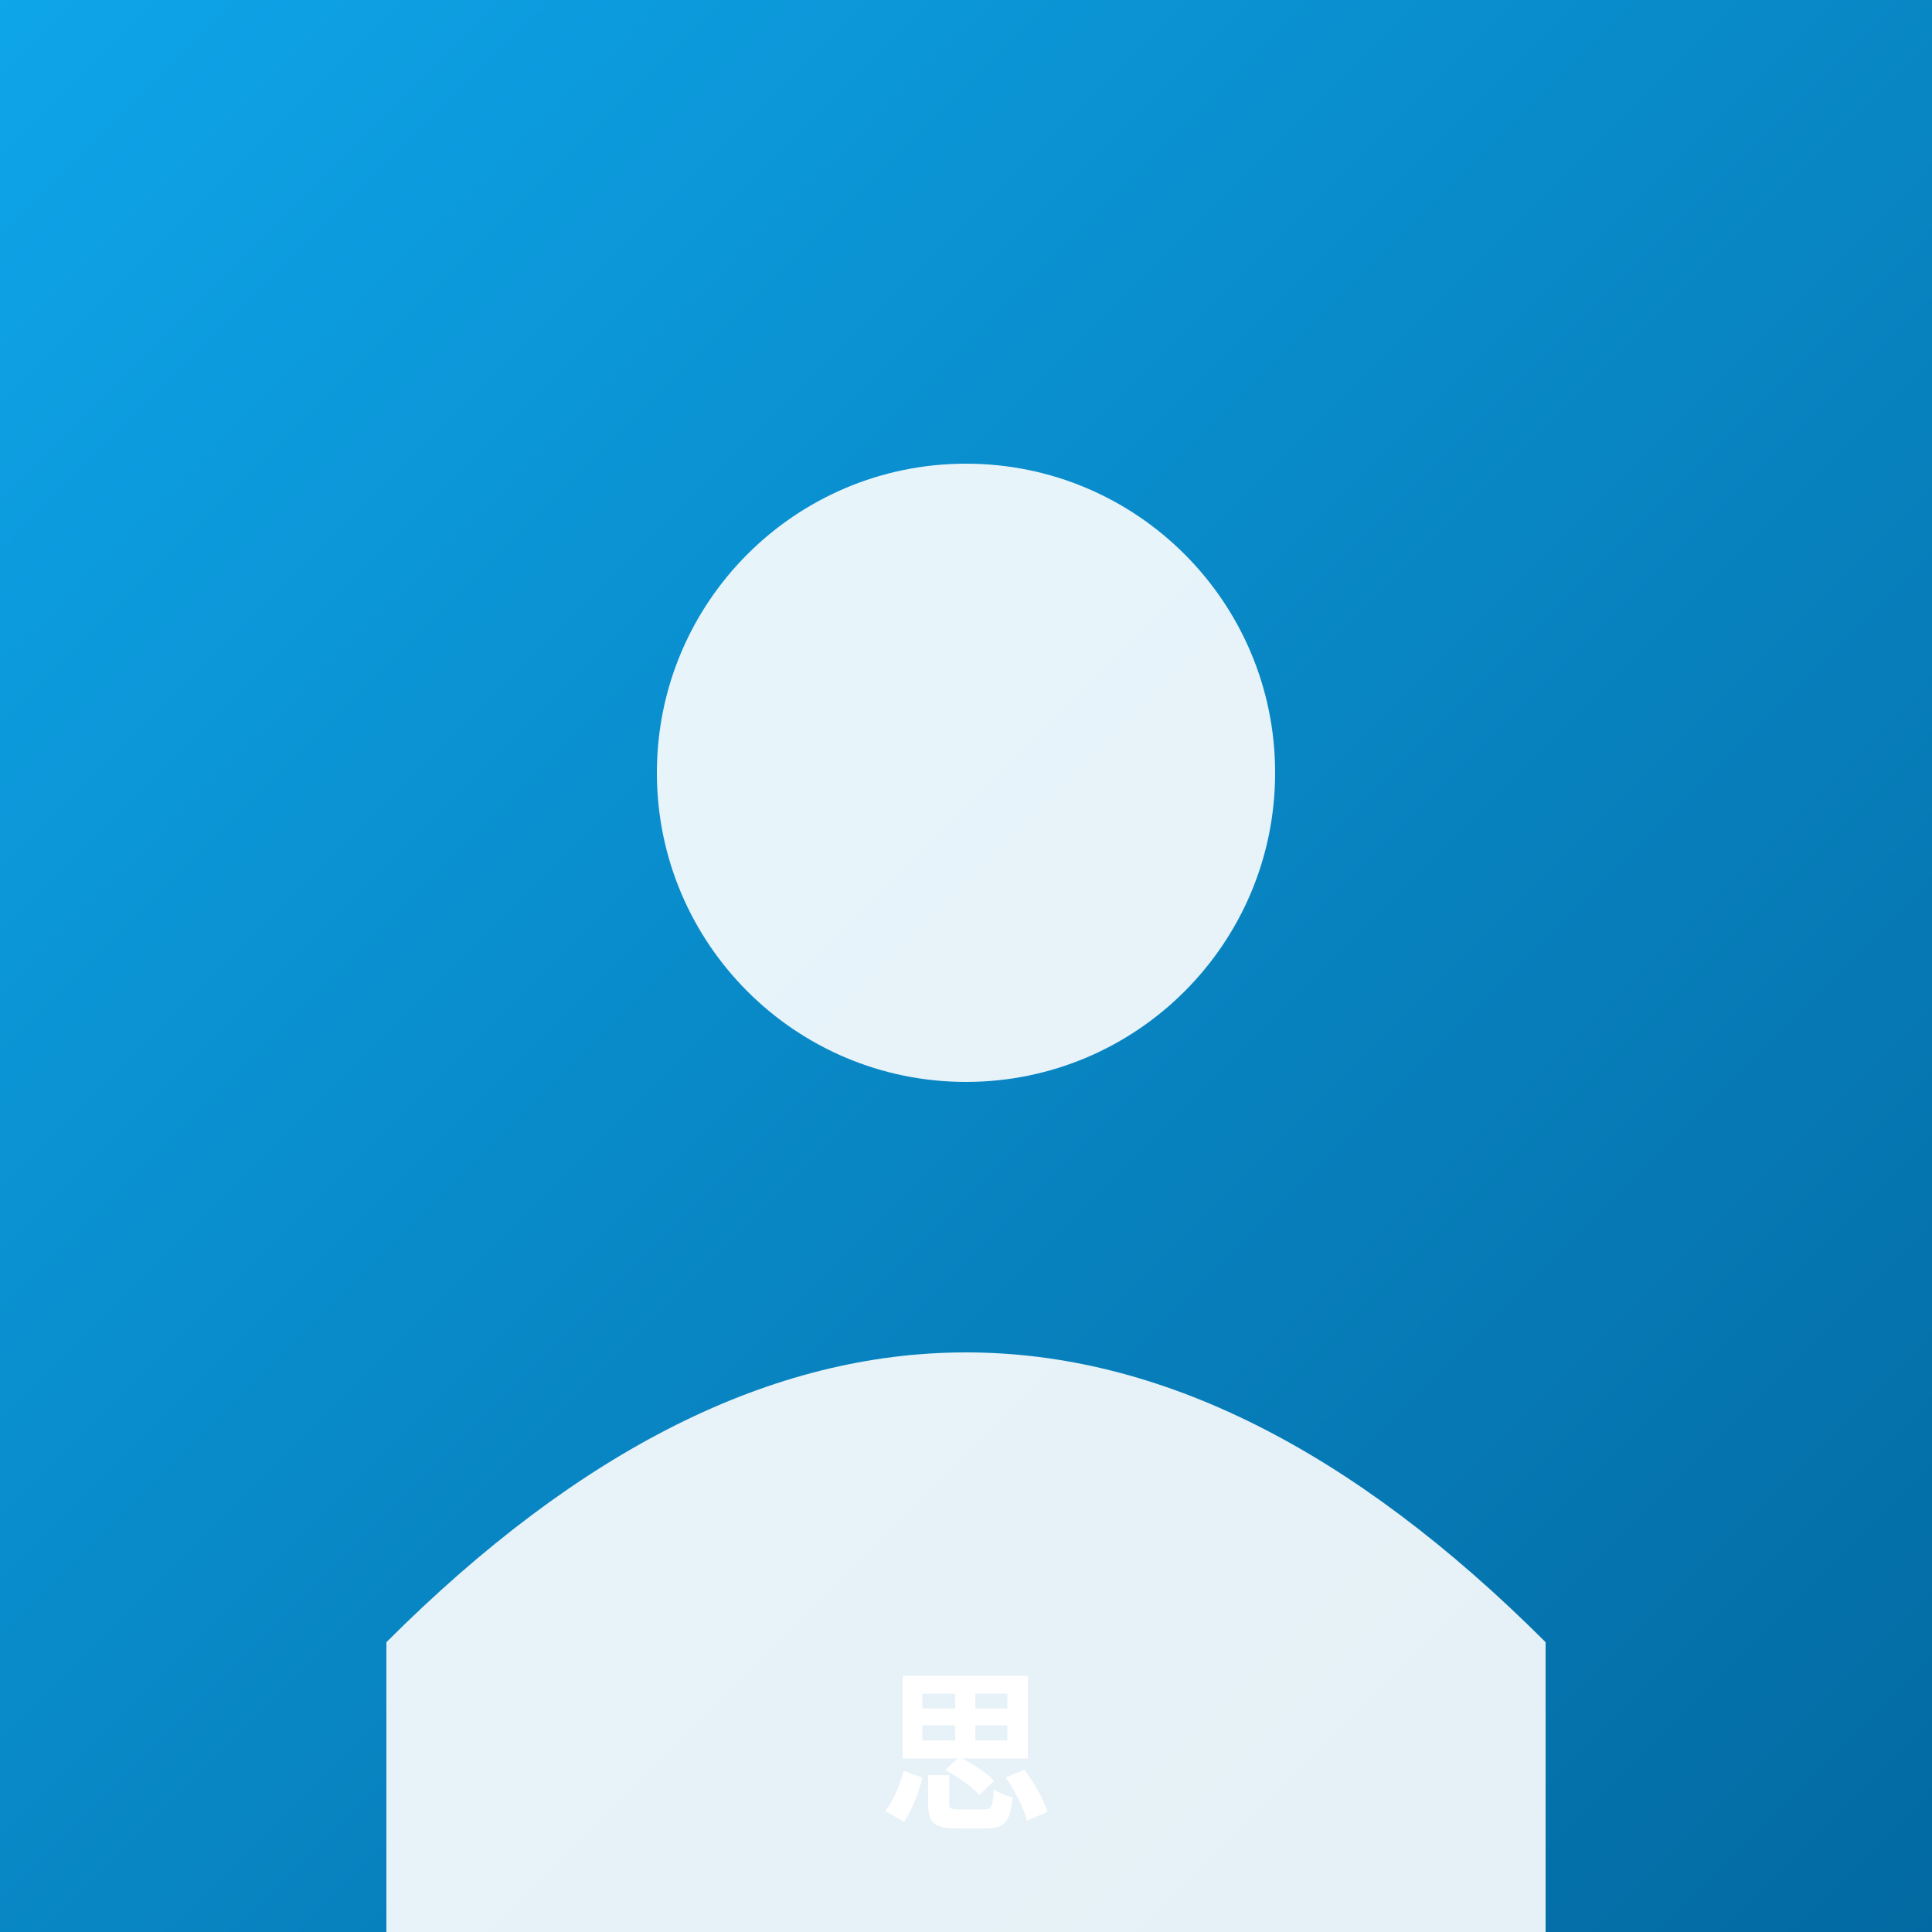
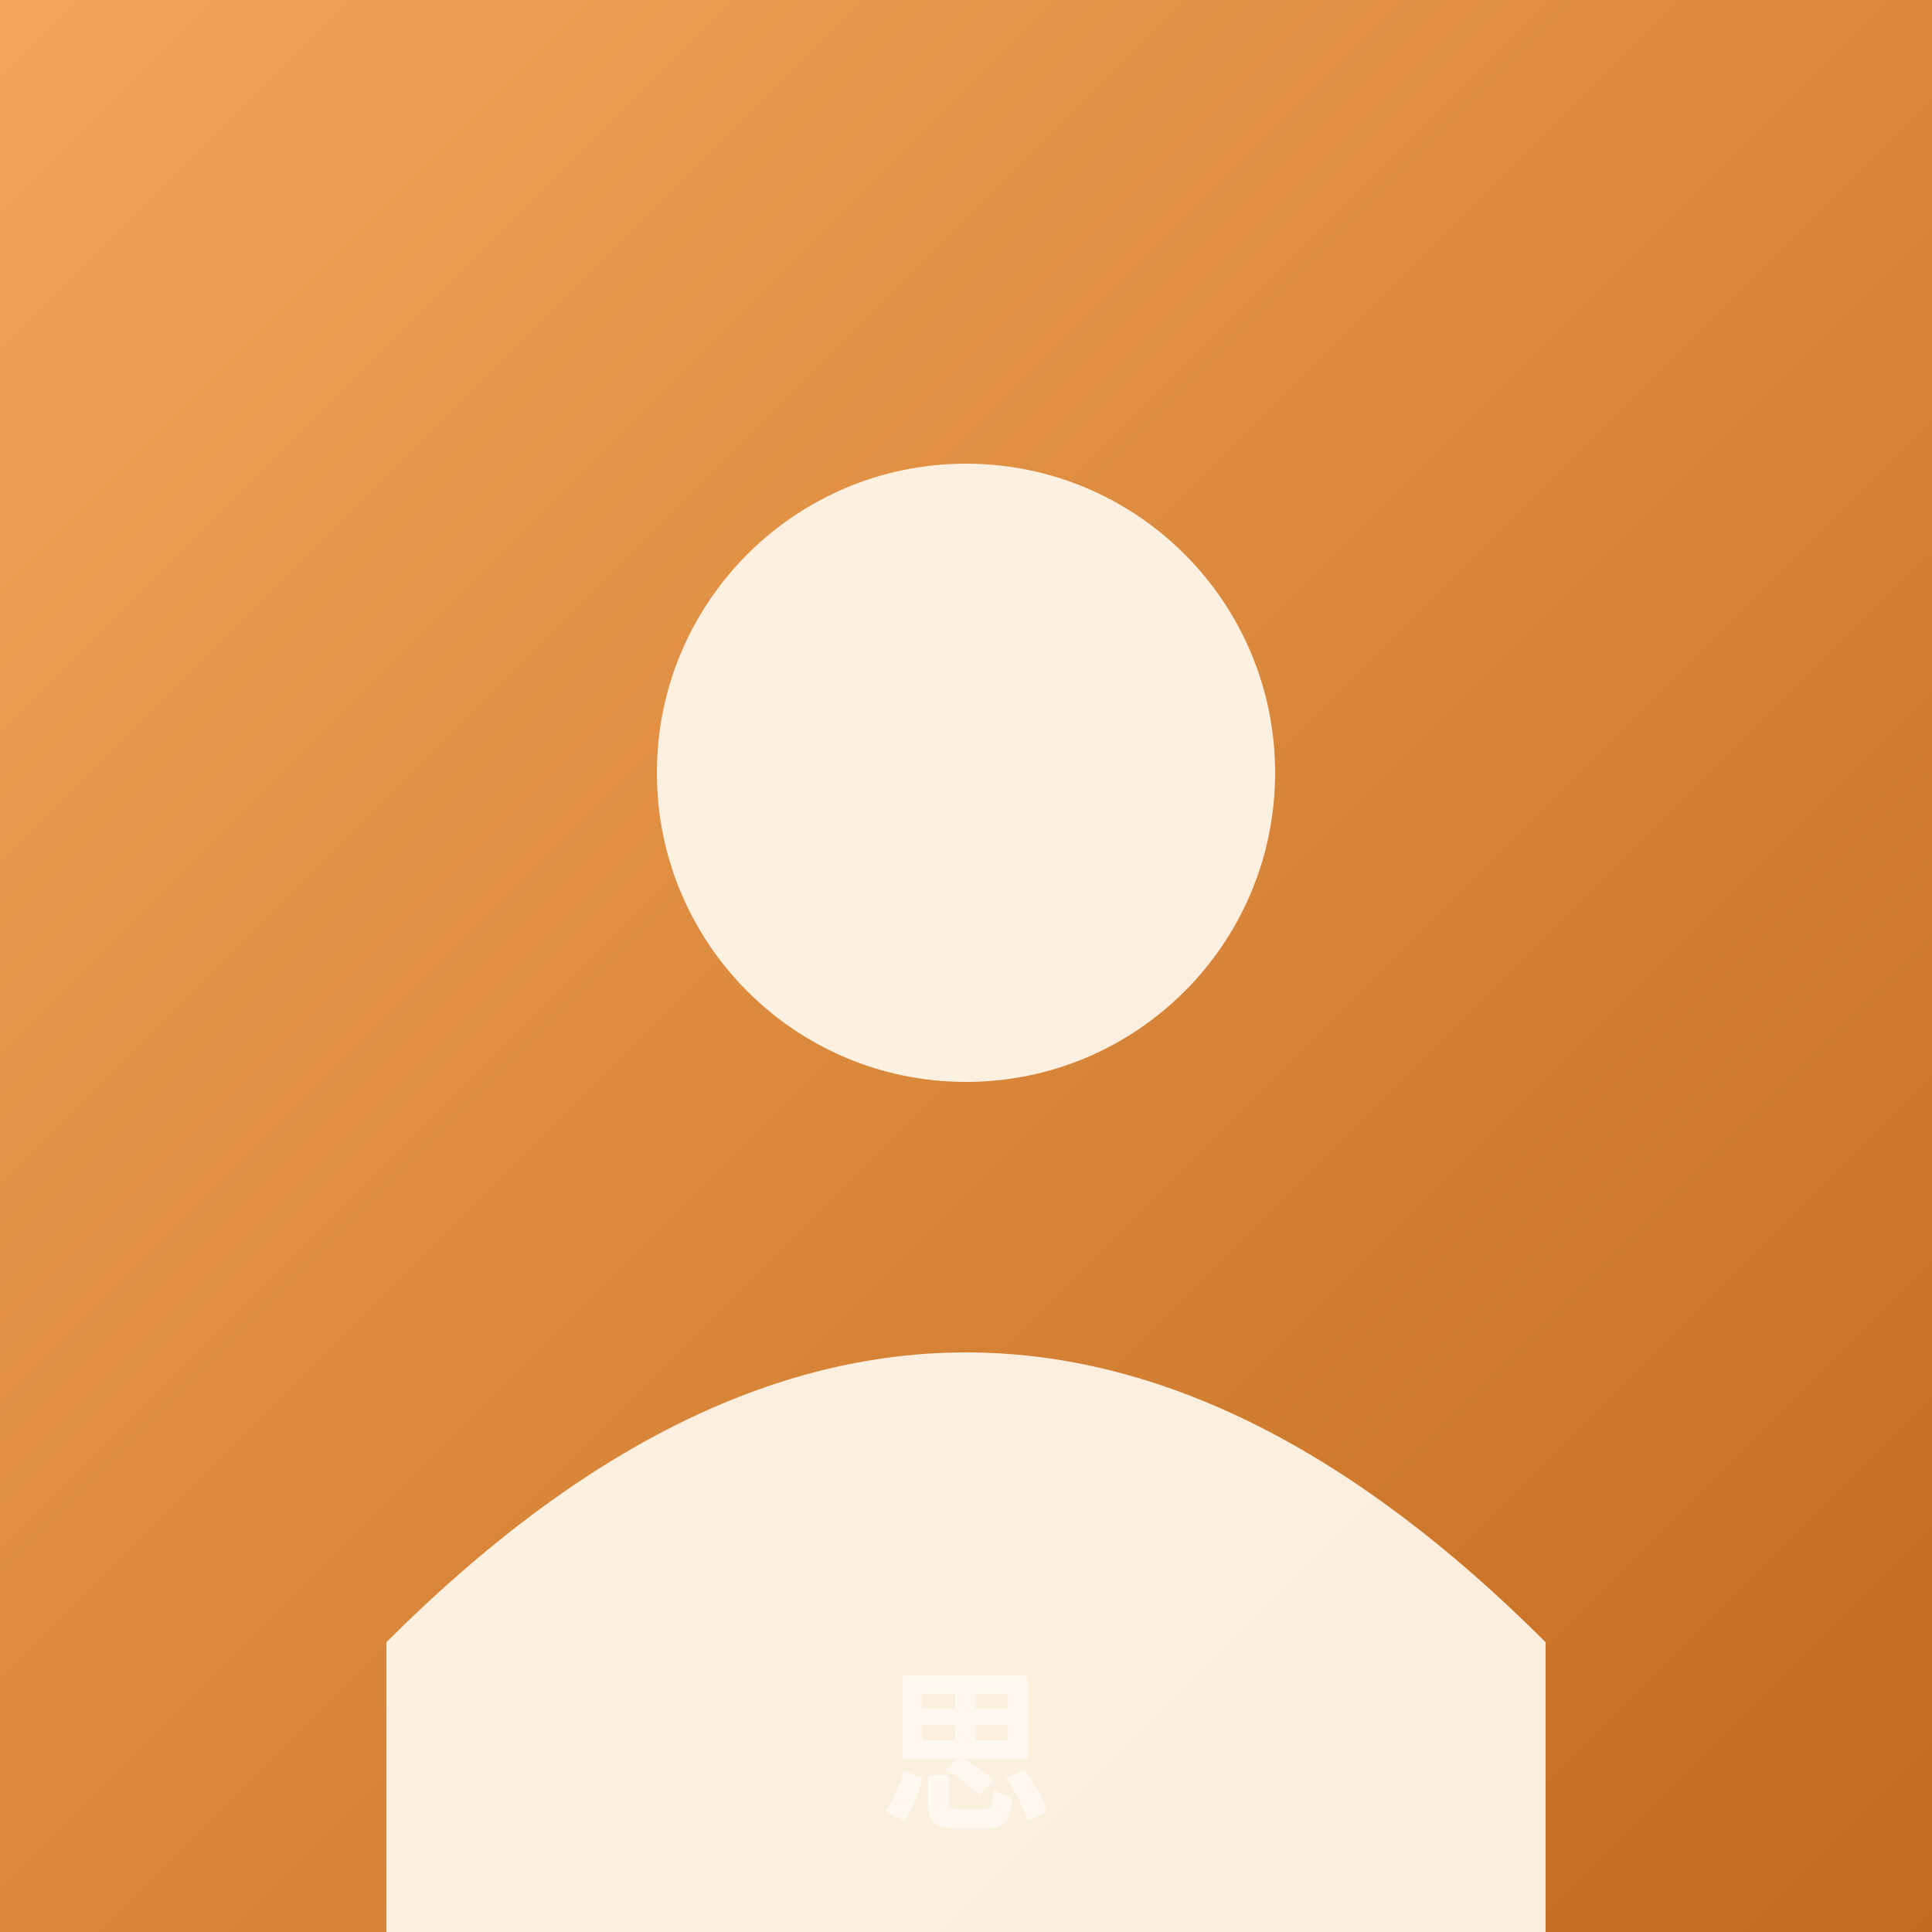
<svg xmlns="http://www.w3.org/2000/svg" width="400" height="400" viewBox="0 0 400 400">
  <defs>
    <linearGradient id="g1" x1="0" y1="0" x2="1" y2="1">
-       <stop offset="0%" stop-color="#0ea5e9" />
-       <stop offset="100%" stop-color="#0369a1" />
+       <stop offset="0%" stop-color="#f2a65a" />
+       <stop offset="100%" stop-color="#c26a1d" />
    </linearGradient>
  </defs>
  <rect width="400" height="400" fill="url(#g1)" />
-   <circle cx="200.0" cy="160.0" r="64.0" fill="#ffffff" fill-opacity="0.9" />
-   <path d="M 80.0 340.0 Q 200.0 220 320.0 340.0 L 320.0 400 L 80.0 400 Z" fill="#ffffff" fill-opacity="0.9" />
-   <text x="50%" y="94%" text-anchor="middle" font-family="'PingFang SC','Microsoft YaHei',sans-serif" font-size="36.0" fill="#ffffff" font-weight="600">思</text>
+   <circle cx="200.0" cy="160.0" r="64.0" fill="#fff8ee" fill-opacity="0.92" />
+   <path d="M 80.0 340.0 Q 200.0 220 320.0 340.0 L 320.0 400 L 80.0 400 Z" fill="#fff8ee" fill-opacity="0.92" />
+   <text x="50%" y="94%" text-anchor="middle" font-family="'PingFang SC','Microsoft YaHei',sans-serif" font-size="36.0" fill="#fff8ee" font-weight="600">思</text>
</svg>
